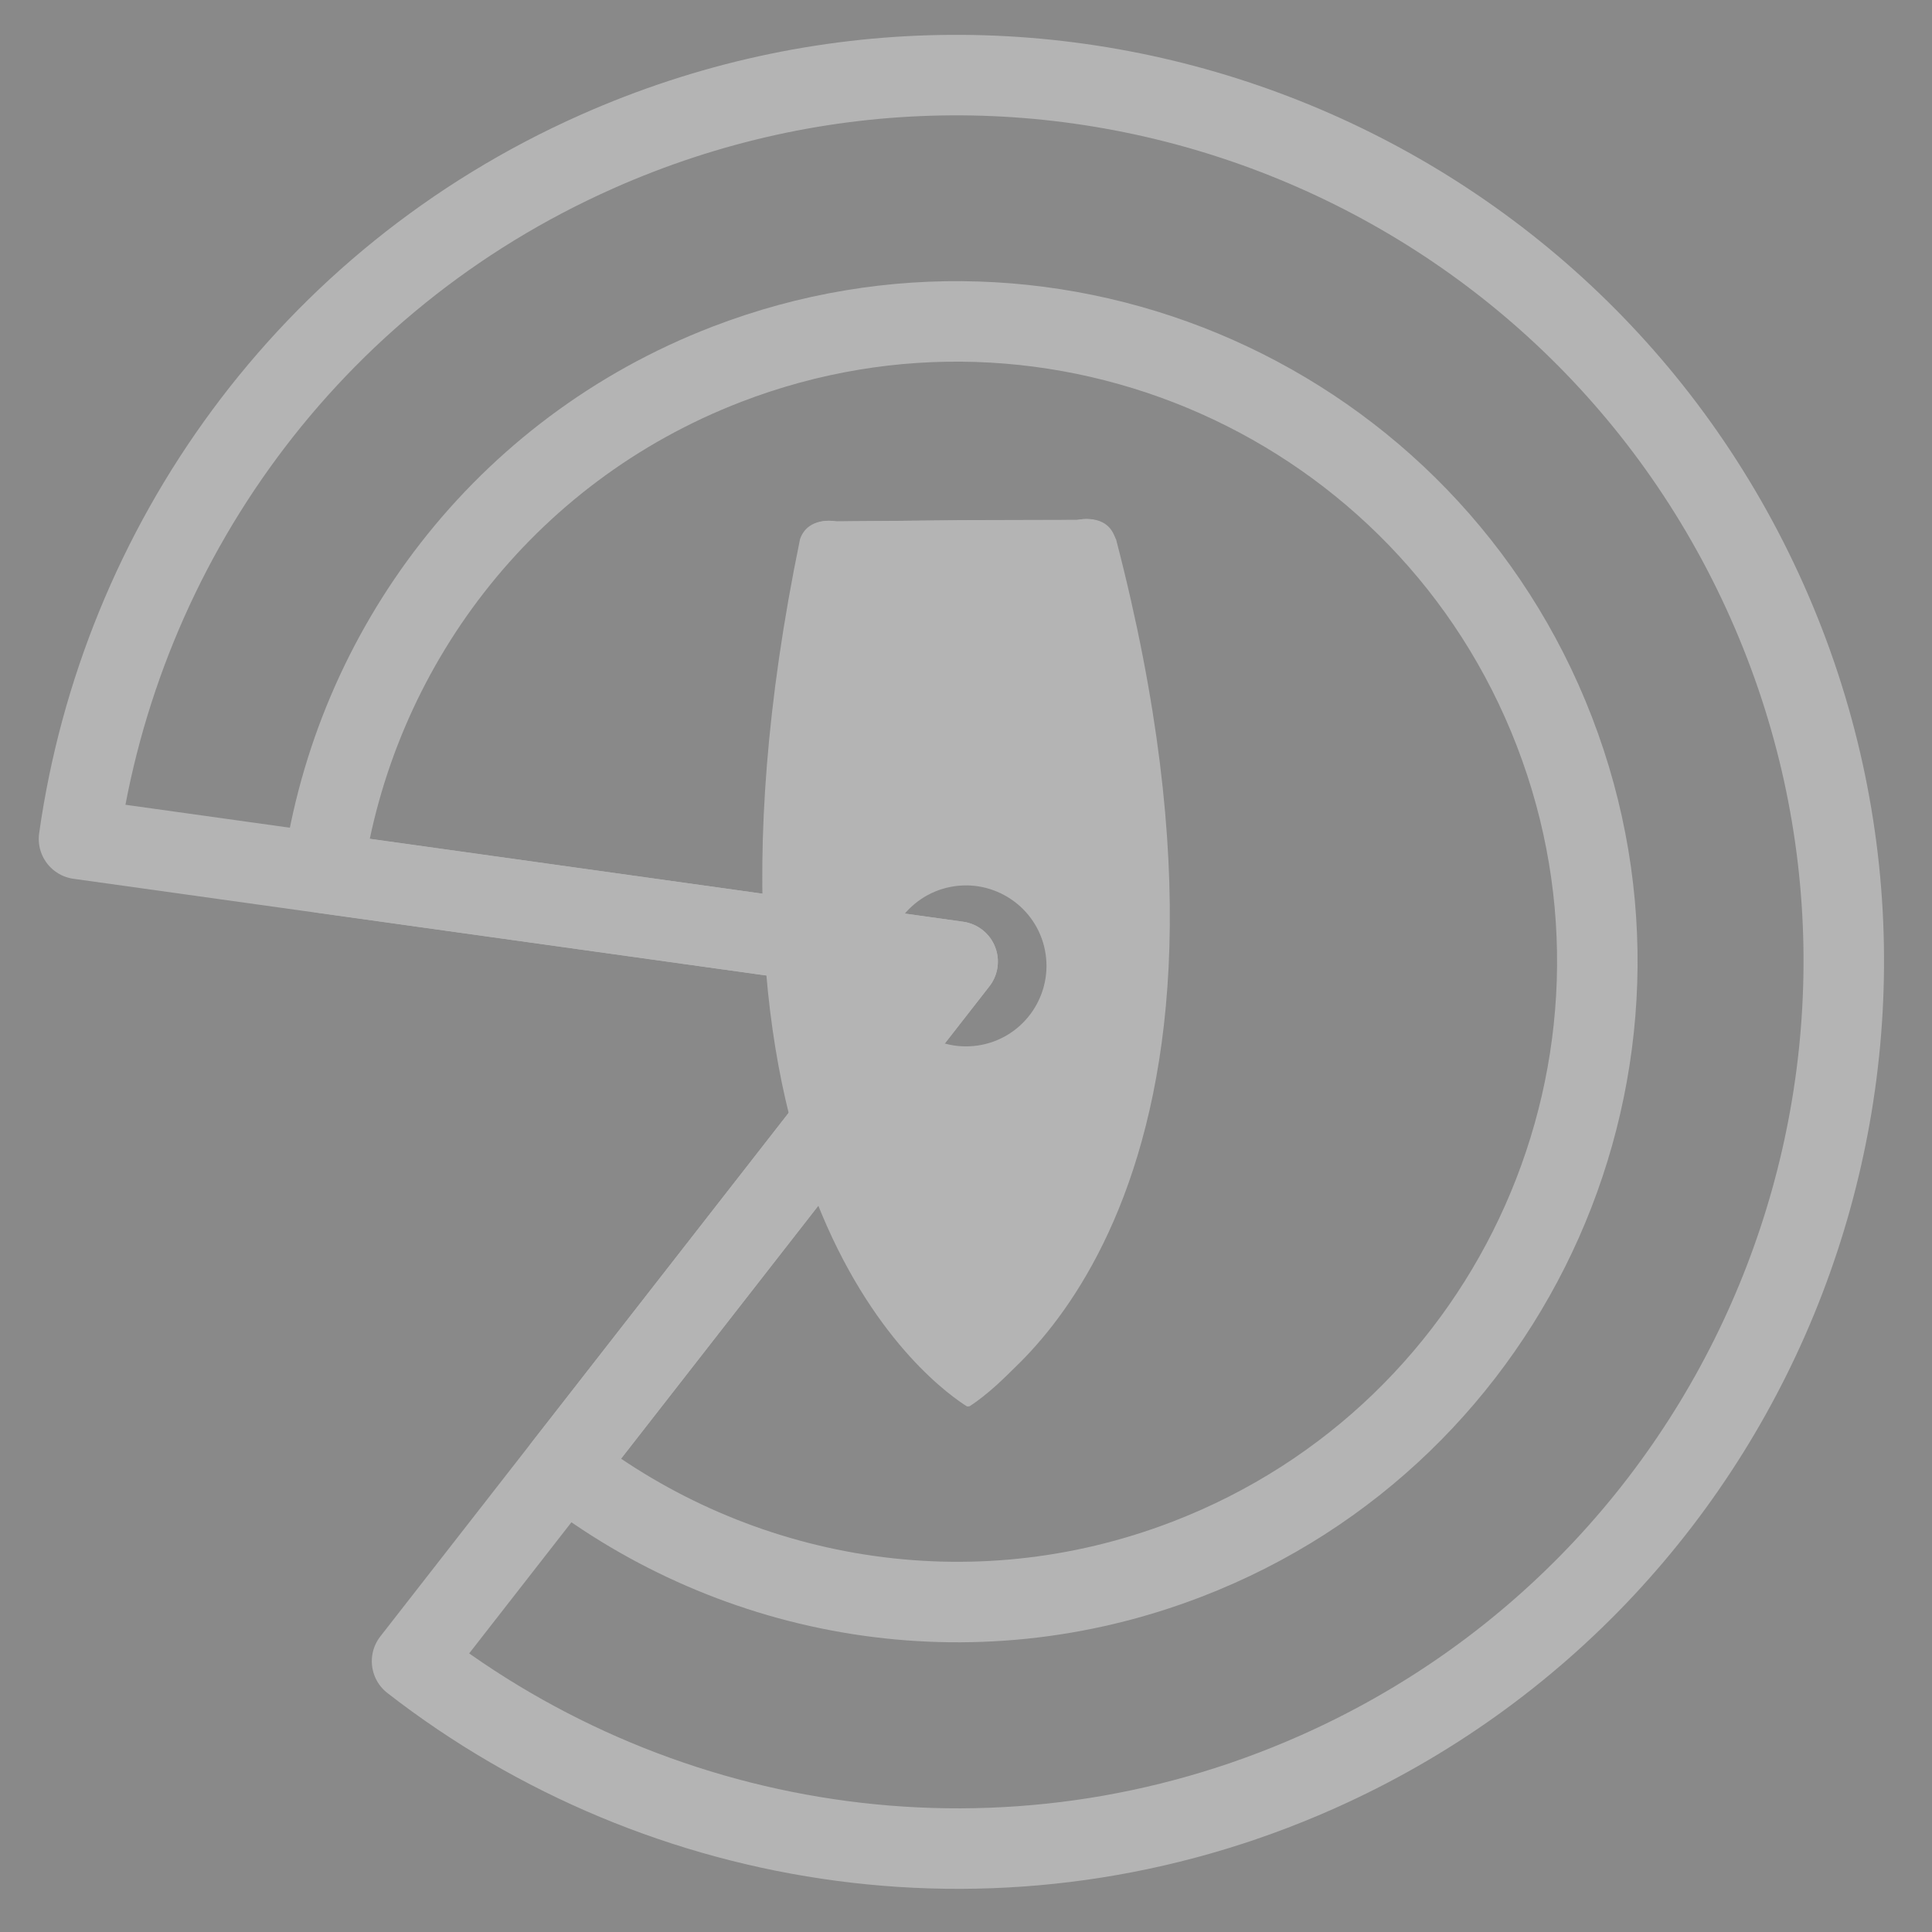
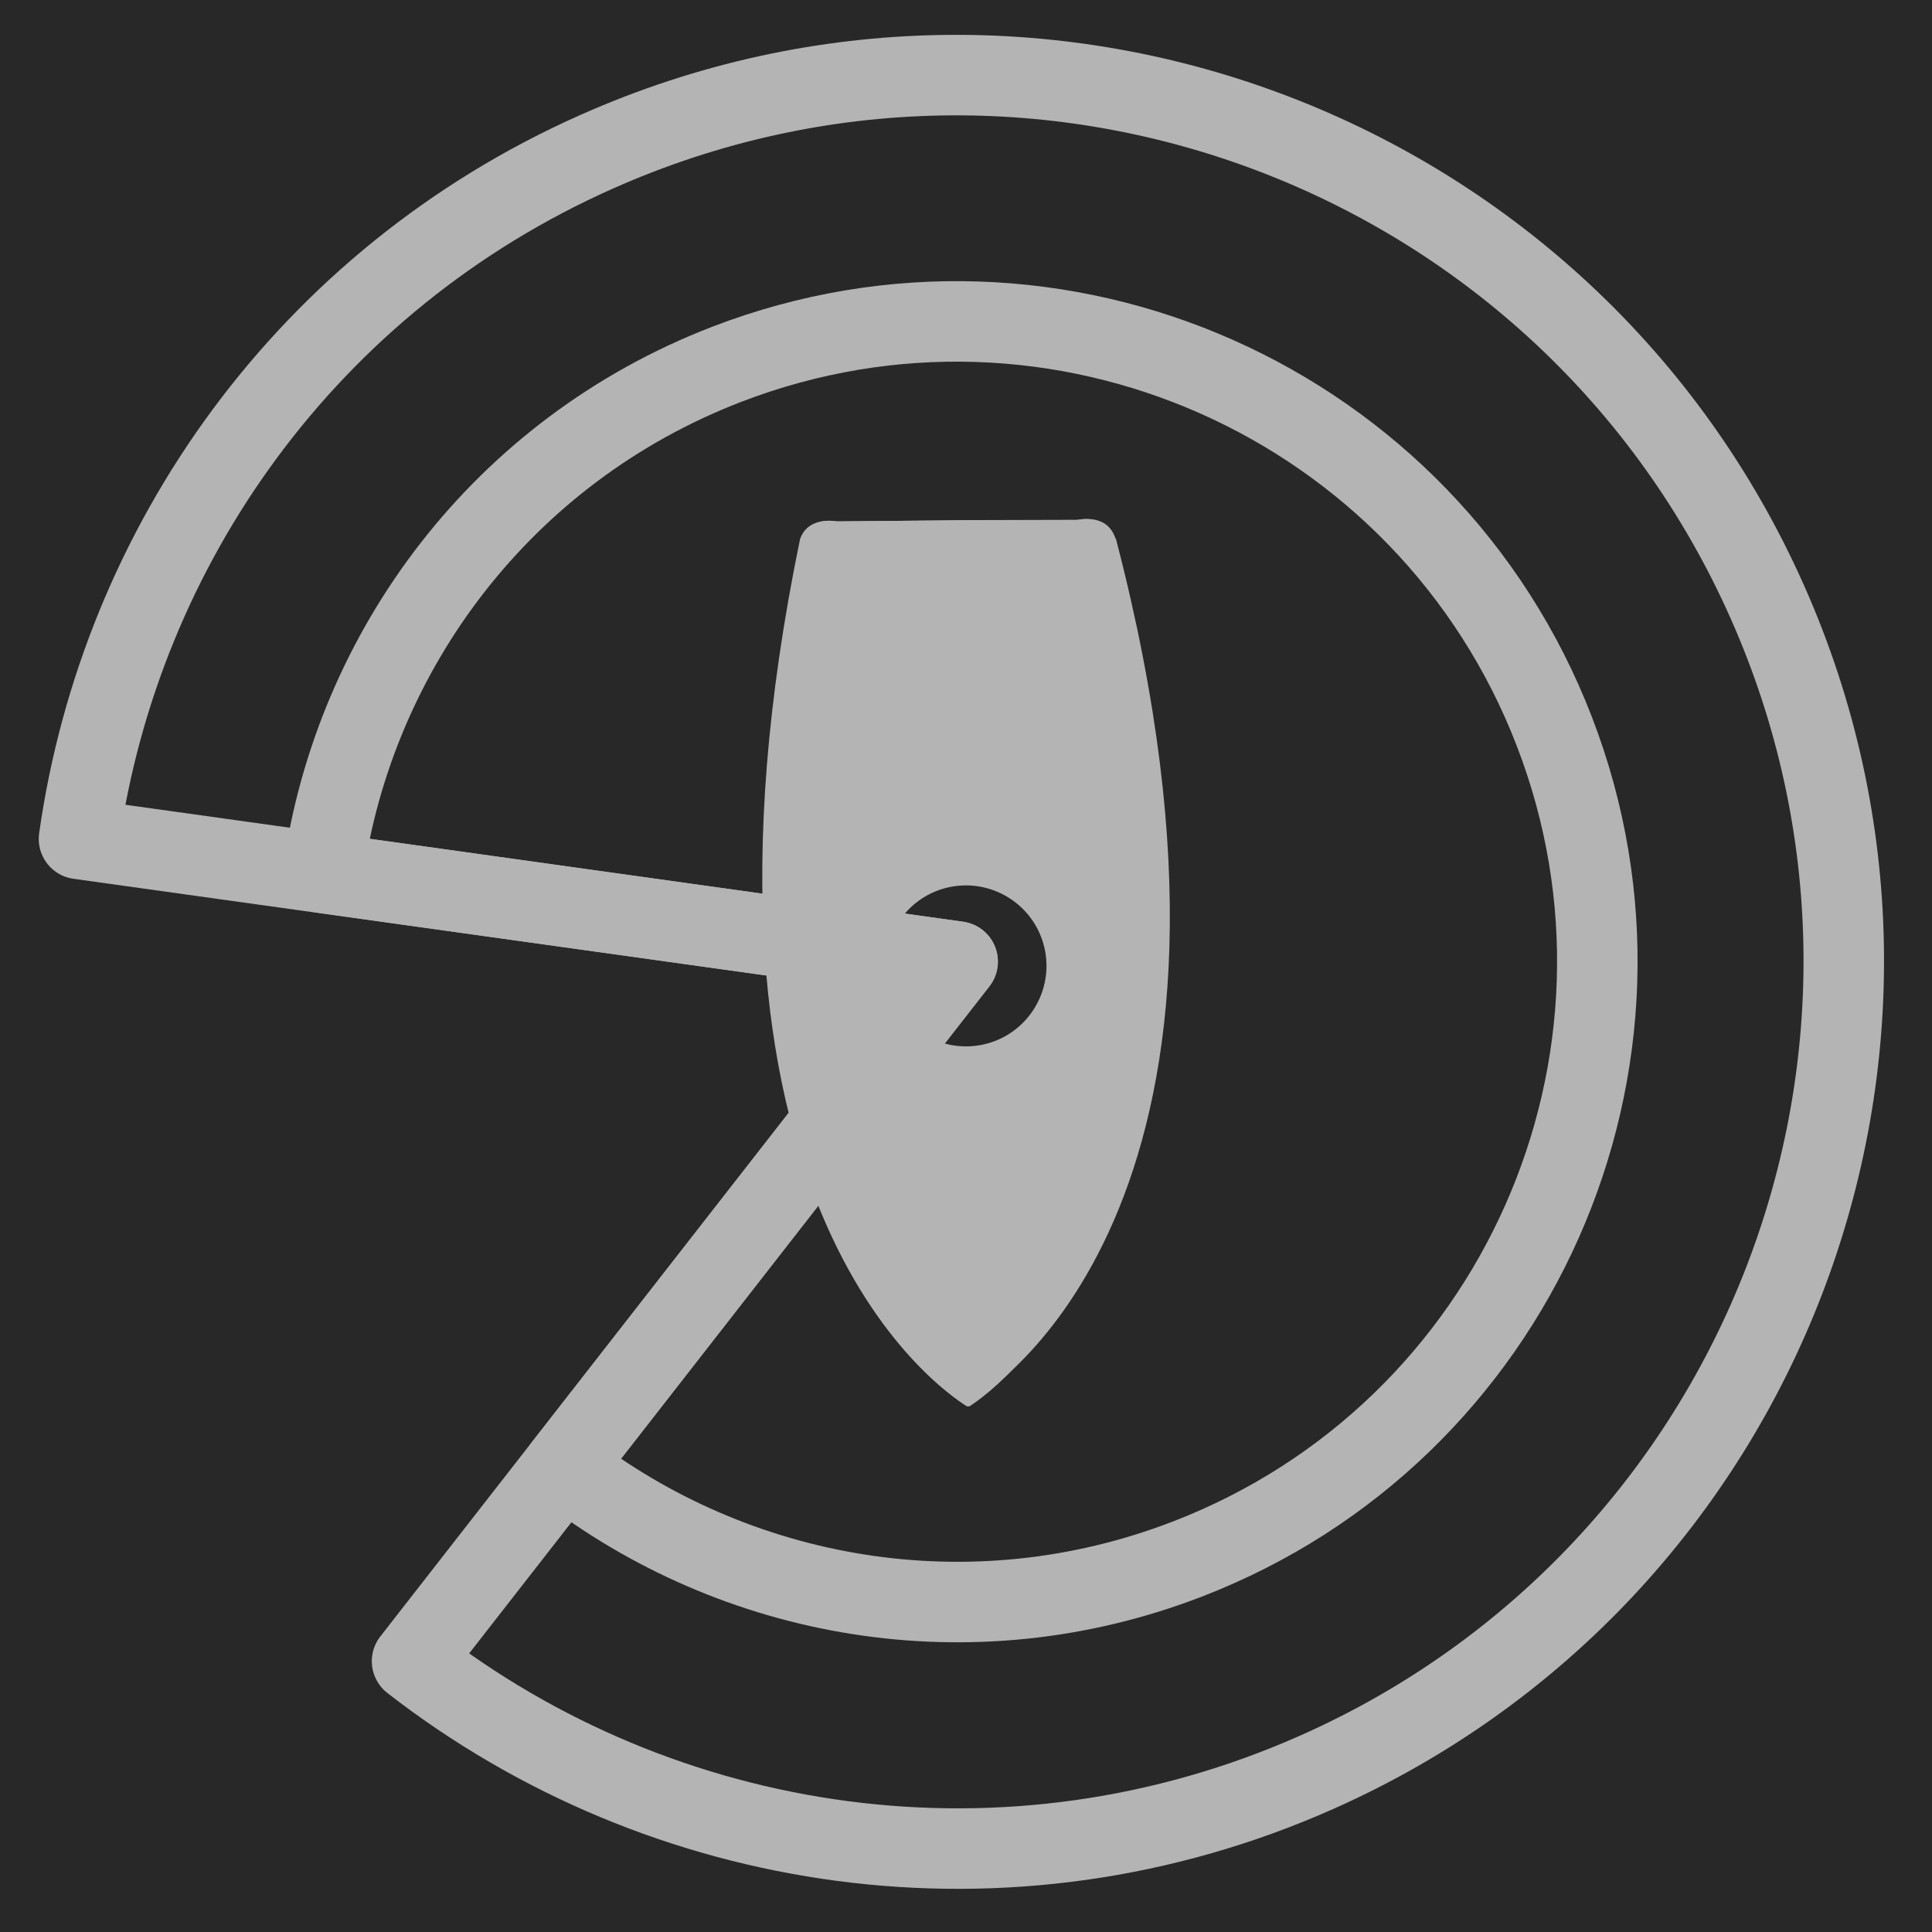
<svg xmlns="http://www.w3.org/2000/svg" stroke-width="0.501" stroke-linejoin="bevel" fill-rule="evenodd" version="1.1" overflow="visible" width="18pt" height="18pt" viewBox="0 0 18 18">
  <defs>
    <marker id="DefaultArrow2" markerUnits="strokeWidth" viewBox="0 0 1 1" markerWidth="1" markerHeight="1" overflow="visible" orient="auto">
      <g transform="scale(0.009259259)">
        <path d="M -9 54 L -9 -54 L 117 0 z" />
      </g>
    </marker>
    <marker id="DefaultArrow3" markerUnits="strokeWidth" viewBox="0 0 1 1" markerWidth="1" markerHeight="1" overflow="visible" orient="auto">
      <g transform="scale(0.009259259)">
        <path d="M -27 54 L -9 0 L -27 -54 L 135 0 z" />
      </g>
    </marker>
    <marker id="DefaultArrow4" markerUnits="strokeWidth" viewBox="0 0 1 1" markerWidth="1" markerHeight="1" overflow="visible" orient="auto">
      <g transform="scale(0.009259259)">
        <path d="M -9,0 L -9,-45 C -9,-51.708 2.808,-56.580 9,-54 L 117,-9 C 120.916,-7.369 126.000,-4.242 126,0 C 126,4.242 120.916,7.369 117,9 L 9,54 C 2.808,56.580 -9,51.708 -9,45 z" />
      </g>
    </marker>
    <marker id="DefaultArrow5" markerUnits="strokeWidth" viewBox="0 0 1 1" markerWidth="1" markerHeight="1" overflow="visible" orient="auto">
      <g transform="scale(0.009259259)">
        <path d="M -54, 0 C -54,29.807 -29.807,54 0,54 C 29.807,54 54,29.807 54,0 C 54,-29.807 29.807,-54 0,-54 C -29.807,-54 -54,-29.807 -54,0 z" />
      </g>
    </marker>
    <marker id="DefaultArrow6" markerUnits="strokeWidth" viewBox="0 0 1 1" markerWidth="1" markerHeight="1" overflow="visible" orient="auto">
      <g transform="scale(0.009259259)">
        <path d="M -63,0 L 0,63 L 63,0 L 0,-63 z" />
      </g>
    </marker>
    <marker id="DefaultArrow7" markerUnits="strokeWidth" viewBox="0 0 1 1" markerWidth="1" markerHeight="1" overflow="visible" orient="auto">
      <g transform="scale(0.009259259)">
        <path d="M 18,-54 L 108,-54 L 63,0 L 108,54 L 18, 54 L -36,0 z" />
      </g>
    </marker>
    <marker id="DefaultArrow8" markerUnits="strokeWidth" viewBox="0 0 1 1" markerWidth="1" markerHeight="1" overflow="visible" orient="auto">
      <g transform="scale(0.009259259)">
        <path d="M -36,0 L 18,-54 L 54,-54 L 18,-18 L 27,-18 L 63,-54 L 99,-54 L 63,-18 L 72,-18 L 108,-54 L 144,-54 L 90,0 L 144,54 L 108,54 L 72,18 L 63,18 L 99,54 L 63,54 L 27,18 L 18,18 L 54,54 L 18,54 z" />
      </g>
    </marker>
    <marker id="DefaultArrow9" markerUnits="strokeWidth" viewBox="0 0 1 1" markerWidth="1" markerHeight="1" overflow="visible" orient="auto">
      <g transform="scale(0.009259259)">
        <path d="M 0,45 L -45,0 L 0, -45 L 45, 0 z M 0, 63 L-63, 0 L 0, -63 L 63, 0 z" />
      </g>
    </marker>
    <filter id="StainedFilter">
      <feBlend mode="multiply" in2="BackgroundImage" in="SourceGraphic" result="blend" />
      <feComposite in="blend" in2="SourceAlpha" operator="in" result="comp" />
    </filter>
    <filter id="BleachFilter">
      <feBlend mode="screen" in2="BackgroundImage" in="SourceGraphic" result="blend" />
      <feComposite in="blend" in2="SourceAlpha" operator="in" result="comp" />
    </filter>
    <filter id="InvertTransparencyBitmapFilter">
      <feComponentTransfer>
        <feFuncR type="gamma" amplitude="1.055" exponent=".417" offset="-0.055" />
        <feFuncG type="gamma" amplitude="1.055" exponent=".417" offset="-0.055" />
        <feFuncB type="gamma" amplitude="1.055" exponent=".417" offset="-0.055" />
      </feComponentTransfer>
      <feComponentTransfer>
        <feFuncR type="linear" slope="-1" intercept="1" />
        <feFuncG type="linear" slope="-1" intercept="1" />
        <feFuncB type="linear" slope="-1" intercept="1" />
        <feFuncA type="linear" slope="1" intercept="0" />
      </feComponentTransfer>
      <feComponentTransfer>
        <feFuncR type="gamma" amplitude="1" exponent="2.4" offset="0" />
        <feFuncG type="gamma" amplitude="1" exponent="2.4" offset="0" />
        <feFuncB type="gamma" amplitude="1" exponent="2.4" offset="0" />
      </feComponentTransfer>
    </filter>
  </defs>
  <g id="Document" fill="none" stroke="black" font-family="Times New Roman" font-size="16" transform="scale(1 -1)">
    <g id="Spread" transform="translate(0 -18)">
      <g id="Layer 1">
+         <path d="M 18.001,18.001 L 18.001,0 L 0,0 L 0,18.001 L 18.001,18.001 Z" stroke="none" fill="#282828" stroke-width="0.75" stroke-linejoin="miter" marker-start="none" marker-end="none" stroke-miterlimit="79.84" />
        <g id="Group">
-           <path d="M 18.001,18.001 L 18.001,0 L 0,0 L 0,18.001 L 18.001,18.001 Z" fill="#898989" stroke="none" stroke-width="0.75" stroke-linejoin="miter" marker-start="none" marker-end="none" stroke-miterlimit="79.84" />
          <g id="Group_1">
-             <g id="Group_2">
-               <path d="M 7.784,13.143 L 8.936,13.151 L 10.032,13.155 C 10.032,13.155 10.29,13.218 10.371,13.001 C 11.533,8 10.073,5.882 9.354,5.177 C 9.191,5.015 9.067,4.926 9.021,4.897 L 9.009,4.897 C 8.746,5.061 6.182,6.818 7.454,12.978 C 7.529,13.193 7.784,13.143 7.784,13.143 Z M 8.232,8.947 L 8.238,8.922 C 8.313,8.585 8.685,8.358 9.088,8.405 C 9.296,8.43 9.472,8.53 9.589,8.66 C 9.705,8.79 9.759,8.954 9.731,9.129 C 9.672,9.476 9.29,9.72 8.873,9.671 C 8.458,9.621 8.172,9.295 8.232,8.947 Z" stroke-linejoin="miter" stroke-width="0" stroke-opacity="0" stroke="none" fill="#b4b4b4" marker-start="none" marker-end="none" stroke-miterlimit="79.84" />
-               <path d="M 7.618,13.261 C 7.682,13.275 7.74,13.273 7.775,13.269 L 7.795,13.267 L 8.934,13.275 L 10.017,13.279 L 10.034,13.283 C 10.072,13.287 10.13,13.29 10.196,13.28 C 10.31,13.263 10.443,13.199 10.506,13.029 C 11.675,7.996 10.212,5.833 9.458,5.095 C 9.287,4.926 9.157,4.833 9.102,4.798 L 9.065,4.773 L 8.965,4.773 L 8.931,4.796 C 8.778,4.89 8.051,5.39 7.524,6.647 C 7.001,7.901 6.678,9.903 7.323,13.012 C 7.376,13.172 7.505,13.24 7.618,13.261 Z M 7.595,12.962 L 7.589,12.947 L 7.535,12.672 C 6.978,9.772 7.295,7.898 7.786,6.731 C 8.21,5.715 8.766,5.23 8.997,5.061 L 9.012,5.05 C 9.07,5.093 9.151,5.162 9.253,5.26 C 9.924,5.92 11.344,7.943 10.287,12.746 L 10.237,12.967 L 10.229,12.982 C 10.209,13.023 10.177,13.035 10.147,13.038 C 10.115,13.044 10.081,13.04 10.07,13.038 L 10.05,13.033 L 8.937,13.029 L 7.769,13.02 L 7.752,13.023 C 7.74,13.025 7.708,13.028 7.677,13.021 C 7.648,13.016 7.616,13.004 7.595,12.962 Z M 8.855,9.793 C 9.34,9.85 9.798,9.567 9.867,9.147 C 9.904,8.939 9.837,8.739 9.696,8.583 C 9.56,8.431 9.354,8.313 9.107,8.285 C 8.638,8.229 8.192,8.495 8.102,8.896 L 8.094,8.93 C 8.022,9.35 8.367,9.735 8.855,9.793 Z M 8.363,9.018 L 8.367,8.969 L 8.374,8.945 C 8.433,8.679 8.734,8.488 9.07,8.529 C 9.24,8.548 9.383,8.629 9.479,8.737 C 9.574,8.84 9.617,8.973 9.594,9.11 C 9.546,9.387 9.238,9.59 8.891,9.549 C 8.569,9.511 8.351,9.274 8.363,9.018 Z" stroke="none" stroke-linejoin="miter" stroke-width="0" stroke-opacity="0" fill="#b4b4b4" marker-start="none" marker-end="none" stroke-miterlimit="79.84" fill-opacity="0" />
-               <path d="M 8.943,13.099 L 10.023,13.126 C 10.023,13.126 10.309,13.185 10.399,12.972 C 11.979,6.899 9.337,5.105 9.049,4.94 L 8.943,13.099 Z" stroke-linejoin="miter" stroke-width="0" stroke-opacity="0" stroke="none" fill="#b4b4b4" marker-start="none" marker-end="none" stroke-miterlimit="79.84" />
-               <path d="M 8.803,13.218 L 10.009,13.248 C 10.044,13.254 10.118,13.263 10.199,13.25 C 10.315,13.234 10.461,13.176 10.53,13.012 L 10.533,13.001 C 11.329,9.947 11.064,7.955 10.553,6.7 C 10.044,5.443 9.29,4.933 9.123,4.836 L 8.913,4.715 L 8.803,13.218 Z M 9.082,12.979 L 9.185,5.192 L 9.198,5.204 C 9.478,5.435 9.942,5.92 10.293,6.782 C 10.767,7.947 11.032,9.806 10.333,12.666 L 10.266,12.936 L 10.26,12.948 C 10.235,12.987 10.199,13.002 10.156,13.008 C 10.101,13.015 10.049,13.005 10.057,13.005 L 10.043,13.002 L 9.082,12.979 Z" stroke="none" stroke-linejoin="miter" stroke-width="0" stroke-opacity="0" fill="#b4b4b4" marker-start="none" marker-end="none" stroke-miterlimit="79.84" fill-opacity="0" />
-               <path d="M 7.801,13.141 L 8.948,13.154 L 10.047,13.157 C 10.047,13.157 10.304,13.218 10.385,13.002 C 11.816,6.849 9.279,5.055 9.033,4.898 L 9.023,4.898 C 8.76,5.061 6.196,6.822 7.468,12.981 C 7.544,13.198 7.801,13.141 7.801,13.141 Z" fill-rule="evenodd" stroke-linejoin="miter" stroke-width="0" stroke-opacity="0" stroke="none" fill="#b4b4b4" marker-start="none" marker-end="none" stroke-miterlimit="79.84" />
-               <path d="M 7.644,13.233 C 7.714,13.245 7.778,13.24 7.809,13.234 L 8.948,13.248 L 10.037,13.25 C 10.067,13.256 10.131,13.264 10.205,13.252 C 10.309,13.237 10.429,13.177 10.486,13.024 C 11.205,9.933 10.932,7.928 10.437,6.671 C 9.942,5.415 9.232,4.91 9.094,4.823 L 9.067,4.806 L 8.992,4.804 L 8.963,4.822 C 8.816,4.913 8.096,5.408 7.573,6.658 C 7.05,7.908 6.727,9.906 7.367,13.008 C 7.421,13.154 7.538,13.215 7.644,13.233 Z M 7.579,12.978 L 7.569,12.958 L 7.515,12.681 C 6.457,7.163 8.557,5.344 9.015,5.02 L 9.026,5.011 L 9.038,5.019 C 9.247,5.172 9.82,5.668 10.238,6.732 C 10.703,7.912 10.977,9.797 10.345,12.7 L 10.283,12.978 L 10.273,12.997 C 10.247,13.048 10.205,13.065 10.168,13.07 C 10.118,13.077 10.07,13.066 10.075,13.067 L 10.063,13.065 L 8.948,13.062 L 7.789,13.048 L 7.775,13.051 C 7.781,13.05 7.734,13.059 7.683,13.051 C 7.645,13.044 7.605,13.029 7.579,12.978 Z" stroke="none" fill-rule="evenodd" stroke-linejoin="miter" stroke-width="0" stroke-opacity="0" fill="#b4b4b4" marker-start="none" marker-end="none" stroke-miterlimit="79.84" fill-opacity="0" />
-               <path d="M 8.867,9.666 C 9.279,9.72 9.664,9.484 9.731,9.141 C 9.8,8.798 9.522,8.473 9.113,8.412 C 8.702,8.352 8.309,8.58 8.233,8.922 L 8.229,8.949 C 8.17,9.295 8.455,9.614 8.867,9.666 Z" fill-rule="evenodd" stroke-linejoin="round" stroke-linecap="round" stroke-width="0" stroke-opacity="0" stroke="none" fill="#b4b4b4" marker-start="none" marker-end="none" stroke-miterlimit="79.84" />
-               <path d="M 8.853,9.743 C 9.31,9.802 9.742,9.543 9.817,9.155 C 9.895,8.766 9.58,8.402 9.126,8.336 C 8.674,8.271 8.235,8.519 8.149,8.907 L 8.146,8.923 L 8.143,8.939 C 8.076,9.33 8.4,9.685 8.853,9.743 Z M 8.314,8.958 L 8.319,8.938 C 8.386,8.64 8.729,8.435 9.097,8.489 C 9.466,8.542 9.704,8.831 9.646,9.128 C 9.589,9.427 9.249,9.639 8.881,9.59 C 8.511,9.543 8.265,9.259 8.314,8.958 Z" stroke="none" fill-rule="evenodd" stroke-linejoin="round" stroke-linecap="round" stroke-width="0" stroke-opacity="0" fill="#b4b4b4" marker-start="none" marker-end="none" stroke-miterlimit="79.84" fill-opacity="0" />
-             </g>
-             <path d="M 9.144,8.265 C 8.738,8.186 8.343,8.451 8.264,8.857 C 8.185,9.263 8.45,9.658 8.856,9.737 C 9.262,9.816 9.657,9.551 9.736,9.145 C 9.815,8.739 9.55,8.344 9.144,8.265 Z" fill="#898989" stroke="none" stroke-width="0.443" stroke-linejoin="miter" marker-start="none" marker-end="none" stroke-miterlimit="79.84" />
-             <g id="Group_3" stroke-linejoin="round" stroke-linecap="round" stroke="#b4b4b4" stroke-width="0.75" stroke-miterlimit="79.84">
-               <path d="M 5.561,16.587 C 2.861,15.388 1.122,12.913 0.736,10.184 L 8.922,9.041 L 3.839,2.523 C 6.167,0.713 9.392,0.21 12.272,1.49 C 16.437,3.342 18.317,8.228 16.465,12.394 C 14.613,16.56 9.728,18.439 5.561,16.587 Z" marker-start="none" marker-end="none" />
-               <path d="M 6.771,14.606 C 4.681,13.801 3.302,11.941 3.009,9.868 L 8.922,9.041 L 5.252,4.334 C 6.849,3.094 9.038,2.694 11.061,3.474 C 14.132,4.657 15.666,8.113 14.482,11.184 C 13.298,14.256 9.843,15.789 6.771,14.606 Z" marker-start="none" marker-end="none" />
-             </g>
+             <path d="M 7.784,13.143 L 8.936,13.151 L 10.032,13.155 C 10.032,13.155 10.29,13.218 10.371,13.001 C 11.533,8 10.073,5.882 9.354,5.177 C 9.191,5.015 9.067,4.926 9.021,4.897 L 9.009,4.897 C 8.746,5.061 6.182,6.818 7.454,12.978 C 7.529,13.193 7.784,13.143 7.784,13.143 Z M 8.232,8.947 L 8.238,8.922 C 8.313,8.585 8.685,8.358 9.088,8.405 C 9.296,8.43 9.472,8.53 9.589,8.66 C 9.705,8.79 9.759,8.954 9.731,9.129 C 9.672,9.476 9.29,9.72 8.873,9.671 C 8.458,9.621 8.172,9.295 8.232,8.947 Z" stroke-linejoin="miter" stroke-width="0" stroke-opacity="0" stroke="none" fill="#b4b4b4" marker-start="none" marker-end="none" stroke-miterlimit="79.84" />
+             <path d="M 7.618,13.261 C 7.682,13.275 7.74,13.273 7.775,13.269 L 7.795,13.267 L 8.934,13.275 L 10.017,13.279 L 10.034,13.283 C 10.072,13.287 10.13,13.29 10.196,13.28 C 10.31,13.263 10.443,13.199 10.506,13.029 C 11.675,7.996 10.212,5.833 9.458,5.095 C 9.287,4.926 9.157,4.833 9.102,4.798 L 9.065,4.773 L 8.965,4.773 L 8.931,4.796 C 8.778,4.89 8.051,5.39 7.524,6.647 C 7.001,7.901 6.678,9.903 7.323,13.012 C 7.376,13.172 7.505,13.24 7.618,13.261 Z M 7.595,12.962 L 7.589,12.947 L 7.535,12.672 C 6.978,9.772 7.295,7.898 7.786,6.731 C 8.21,5.715 8.766,5.23 8.997,5.061 L 9.012,5.05 C 9.07,5.093 9.151,5.162 9.253,5.26 C 9.924,5.92 11.344,7.943 10.287,12.746 L 10.237,12.967 L 10.229,12.982 C 10.209,13.023 10.177,13.035 10.147,13.038 C 10.115,13.044 10.081,13.04 10.07,13.038 L 10.05,13.033 L 8.937,13.029 L 7.769,13.02 L 7.752,13.023 C 7.74,13.025 7.708,13.028 7.677,13.021 C 7.648,13.016 7.616,13.004 7.595,12.962 Z M 8.855,9.793 C 9.34,9.85 9.798,9.567 9.867,9.147 C 9.904,8.939 9.837,8.739 9.696,8.583 C 9.56,8.431 9.354,8.313 9.107,8.285 C 8.638,8.229 8.192,8.495 8.102,8.896 L 8.094,8.93 C 8.022,9.35 8.367,9.735 8.855,9.793 Z M 8.363,9.018 L 8.367,8.969 L 8.374,8.945 C 8.433,8.679 8.734,8.488 9.07,8.529 C 9.24,8.548 9.383,8.629 9.479,8.737 C 9.574,8.84 9.617,8.973 9.594,9.11 C 9.546,9.387 9.238,9.59 8.891,9.549 C 8.569,9.511 8.351,9.274 8.363,9.018 Z" stroke="none" stroke-linejoin="miter" stroke-width="0" stroke-opacity="0" fill="#b4b4b4" marker-start="none" marker-end="none" stroke-miterlimit="79.84" fill-opacity="0" />
+             <path d="M 8.943,13.099 L 10.023,13.126 C 10.023,13.126 10.309,13.185 10.399,12.972 C 11.979,6.899 9.337,5.105 9.049,4.94 L 8.943,13.099 Z" stroke-linejoin="miter" stroke-width="0" stroke-opacity="0" stroke="none" fill="#b4b4b4" marker-start="none" marker-end="none" stroke-miterlimit="79.84" />
+             <path d="M 8.803,13.218 L 10.009,13.248 C 10.044,13.254 10.118,13.263 10.199,13.25 C 10.315,13.234 10.461,13.176 10.53,13.012 L 10.533,13.001 C 11.329,9.947 11.064,7.955 10.553,6.7 C 10.044,5.443 9.29,4.933 9.123,4.836 L 8.913,4.715 L 8.803,13.218 Z M 9.082,12.979 L 9.185,5.192 L 9.198,5.204 C 9.478,5.435 9.942,5.92 10.293,6.782 C 10.767,7.947 11.032,9.806 10.333,12.666 L 10.266,12.936 L 10.26,12.948 C 10.235,12.987 10.199,13.002 10.156,13.008 C 10.101,13.015 10.049,13.005 10.057,13.005 L 10.043,13.002 L 9.082,12.979 Z" stroke="none" stroke-linejoin="miter" stroke-width="0" stroke-opacity="0" fill="#b4b4b4" marker-start="none" marker-end="none" stroke-miterlimit="79.84" fill-opacity="0" />
+             <path d="M 7.801,13.141 L 8.948,13.154 L 10.047,13.157 C 10.047,13.157 10.304,13.218 10.385,13.002 C 11.816,6.849 9.279,5.055 9.033,4.898 L 9.023,4.898 C 8.76,5.061 6.196,6.822 7.468,12.981 C 7.544,13.198 7.801,13.141 7.801,13.141 Z" fill-rule="evenodd" stroke-linejoin="miter" stroke-width="0" stroke-opacity="0" stroke="none" fill="#b4b4b4" marker-start="none" marker-end="none" stroke-miterlimit="79.84" />
+             <path d="M 7.644,13.233 C 7.714,13.245 7.778,13.24 7.809,13.234 L 8.948,13.248 L 10.037,13.25 C 10.067,13.256 10.131,13.264 10.205,13.252 C 10.309,13.237 10.429,13.177 10.486,13.024 C 11.205,9.933 10.932,7.928 10.437,6.671 C 9.942,5.415 9.232,4.91 9.094,4.823 L 9.067,4.806 L 8.992,4.804 L 8.963,4.822 C 8.816,4.913 8.096,5.408 7.573,6.658 C 7.05,7.908 6.727,9.906 7.367,13.008 C 7.421,13.154 7.538,13.215 7.644,13.233 Z M 7.579,12.978 L 7.569,12.958 L 7.515,12.681 C 6.457,7.163 8.557,5.344 9.015,5.02 L 9.026,5.011 L 9.038,5.019 C 9.247,5.172 9.82,5.668 10.238,6.732 C 10.703,7.912 10.977,9.797 10.345,12.7 L 10.283,12.978 L 10.273,12.997 C 10.247,13.048 10.205,13.065 10.168,13.07 C 10.118,13.077 10.07,13.066 10.075,13.067 L 10.063,13.065 L 8.948,13.062 L 7.789,13.048 L 7.775,13.051 C 7.781,13.05 7.734,13.059 7.683,13.051 C 7.645,13.044 7.605,13.029 7.579,12.978 Z" stroke="none" fill-rule="evenodd" stroke-linejoin="miter" stroke-width="0" stroke-opacity="0" fill="#b4b4b4" marker-start="none" marker-end="none" stroke-miterlimit="79.84" fill-opacity="0" />
+             <path d="M 8.867,9.666 C 9.279,9.72 9.664,9.484 9.731,9.141 C 9.8,8.798 9.522,8.473 9.113,8.412 C 8.702,8.352 8.309,8.58 8.233,8.922 L 8.229,8.949 C 8.17,9.295 8.455,9.614 8.867,9.666 Z" fill-rule="evenodd" stroke-linejoin="round" stroke-linecap="round" stroke-width="0" stroke-opacity="0" stroke="none" fill="#b4b4b4" marker-start="none" marker-end="none" stroke-miterlimit="79.84" />
+             <path d="M 8.853,9.743 C 9.31,9.802 9.742,9.543 9.817,9.155 C 9.895,8.766 9.58,8.402 9.126,8.336 C 8.674,8.271 8.235,8.519 8.149,8.907 L 8.146,8.923 L 8.143,8.939 C 8.076,9.33 8.4,9.685 8.853,9.743 Z M 8.314,8.958 L 8.319,8.938 C 8.386,8.64 8.729,8.435 9.097,8.489 C 9.466,8.542 9.704,8.831 9.646,9.128 C 9.589,9.427 9.249,9.639 8.881,9.59 C 8.511,9.543 8.265,9.259 8.314,8.958 Z" stroke="none" fill-rule="evenodd" stroke-linejoin="round" stroke-linecap="round" stroke-width="0" stroke-opacity="0" fill="#b4b4b4" marker-start="none" marker-end="none" stroke-miterlimit="79.84" fill-opacity="0" />
          </g>
+           <path d="M 9.144,8.265 C 8.738,8.186 8.343,8.451 8.264,8.857 C 8.185,9.263 8.45,9.658 8.856,9.737 C 9.262,9.816 9.657,9.551 9.736,9.145 C 9.815,8.739 9.55,8.344 9.144,8.265 Z" fill="#282828" stroke="none" stroke-width="0.443" stroke-linejoin="miter" marker-start="none" marker-end="none" stroke-miterlimit="79.84" />
+         </g>
+         <g id="Group_2" stroke-linejoin="round" stroke-linecap="round" stroke="#b4b4b4" stroke-width="0.75" stroke-miterlimit="79.84">
+           <path d="M 5.561,16.587 C 2.861,15.388 1.122,12.913 0.736,10.184 L 8.922,9.041 L 3.839,2.523 C 6.167,0.713 9.392,0.21 12.272,1.49 C 16.437,3.342 18.317,8.228 16.465,12.394 C 14.613,16.56 9.728,18.439 5.561,16.587 Z" marker-start="none" marker-end="none" />
+           <path d="M 6.771,14.606 C 4.681,13.801 3.302,11.941 3.009,9.868 L 8.922,9.041 L 5.252,4.334 C 6.849,3.094 9.038,2.694 11.061,3.474 C 14.132,4.657 15.666,8.113 14.482,11.184 C 13.298,14.256 9.843,15.789 6.771,14.606 Z" marker-start="none" marker-end="none" />
        </g>
      </g>
    </g>
  </g>
</svg>
